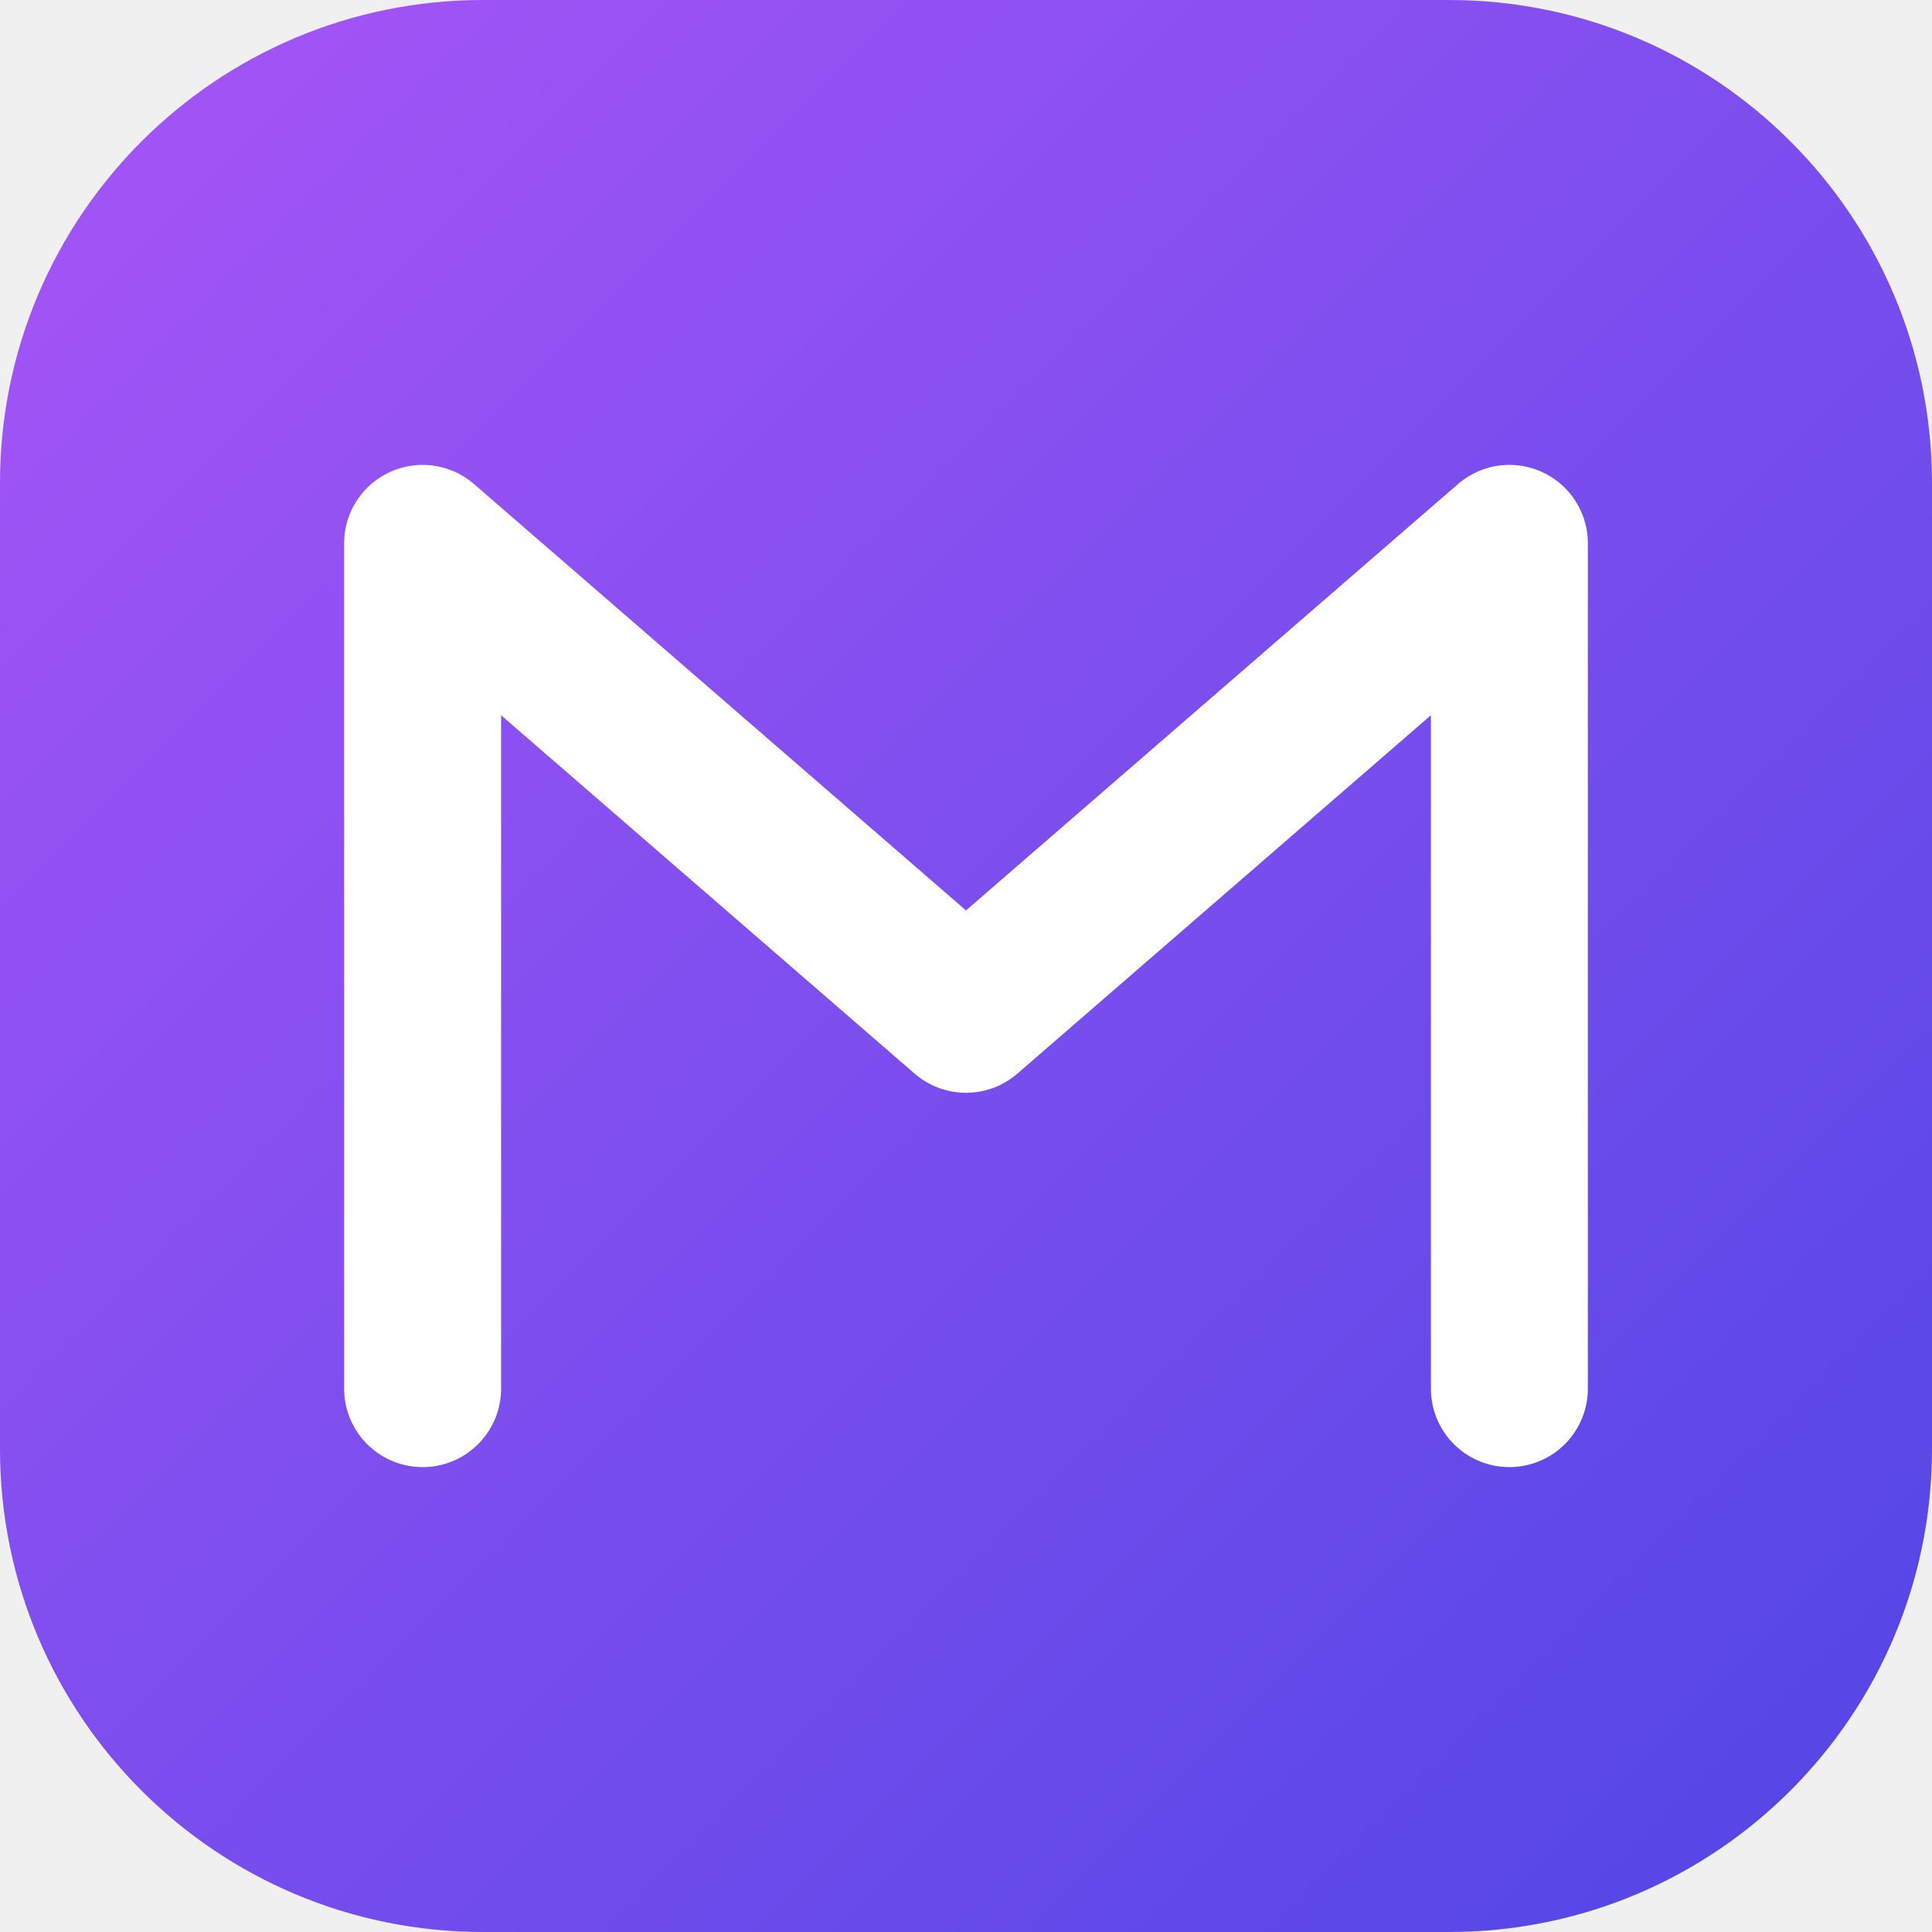
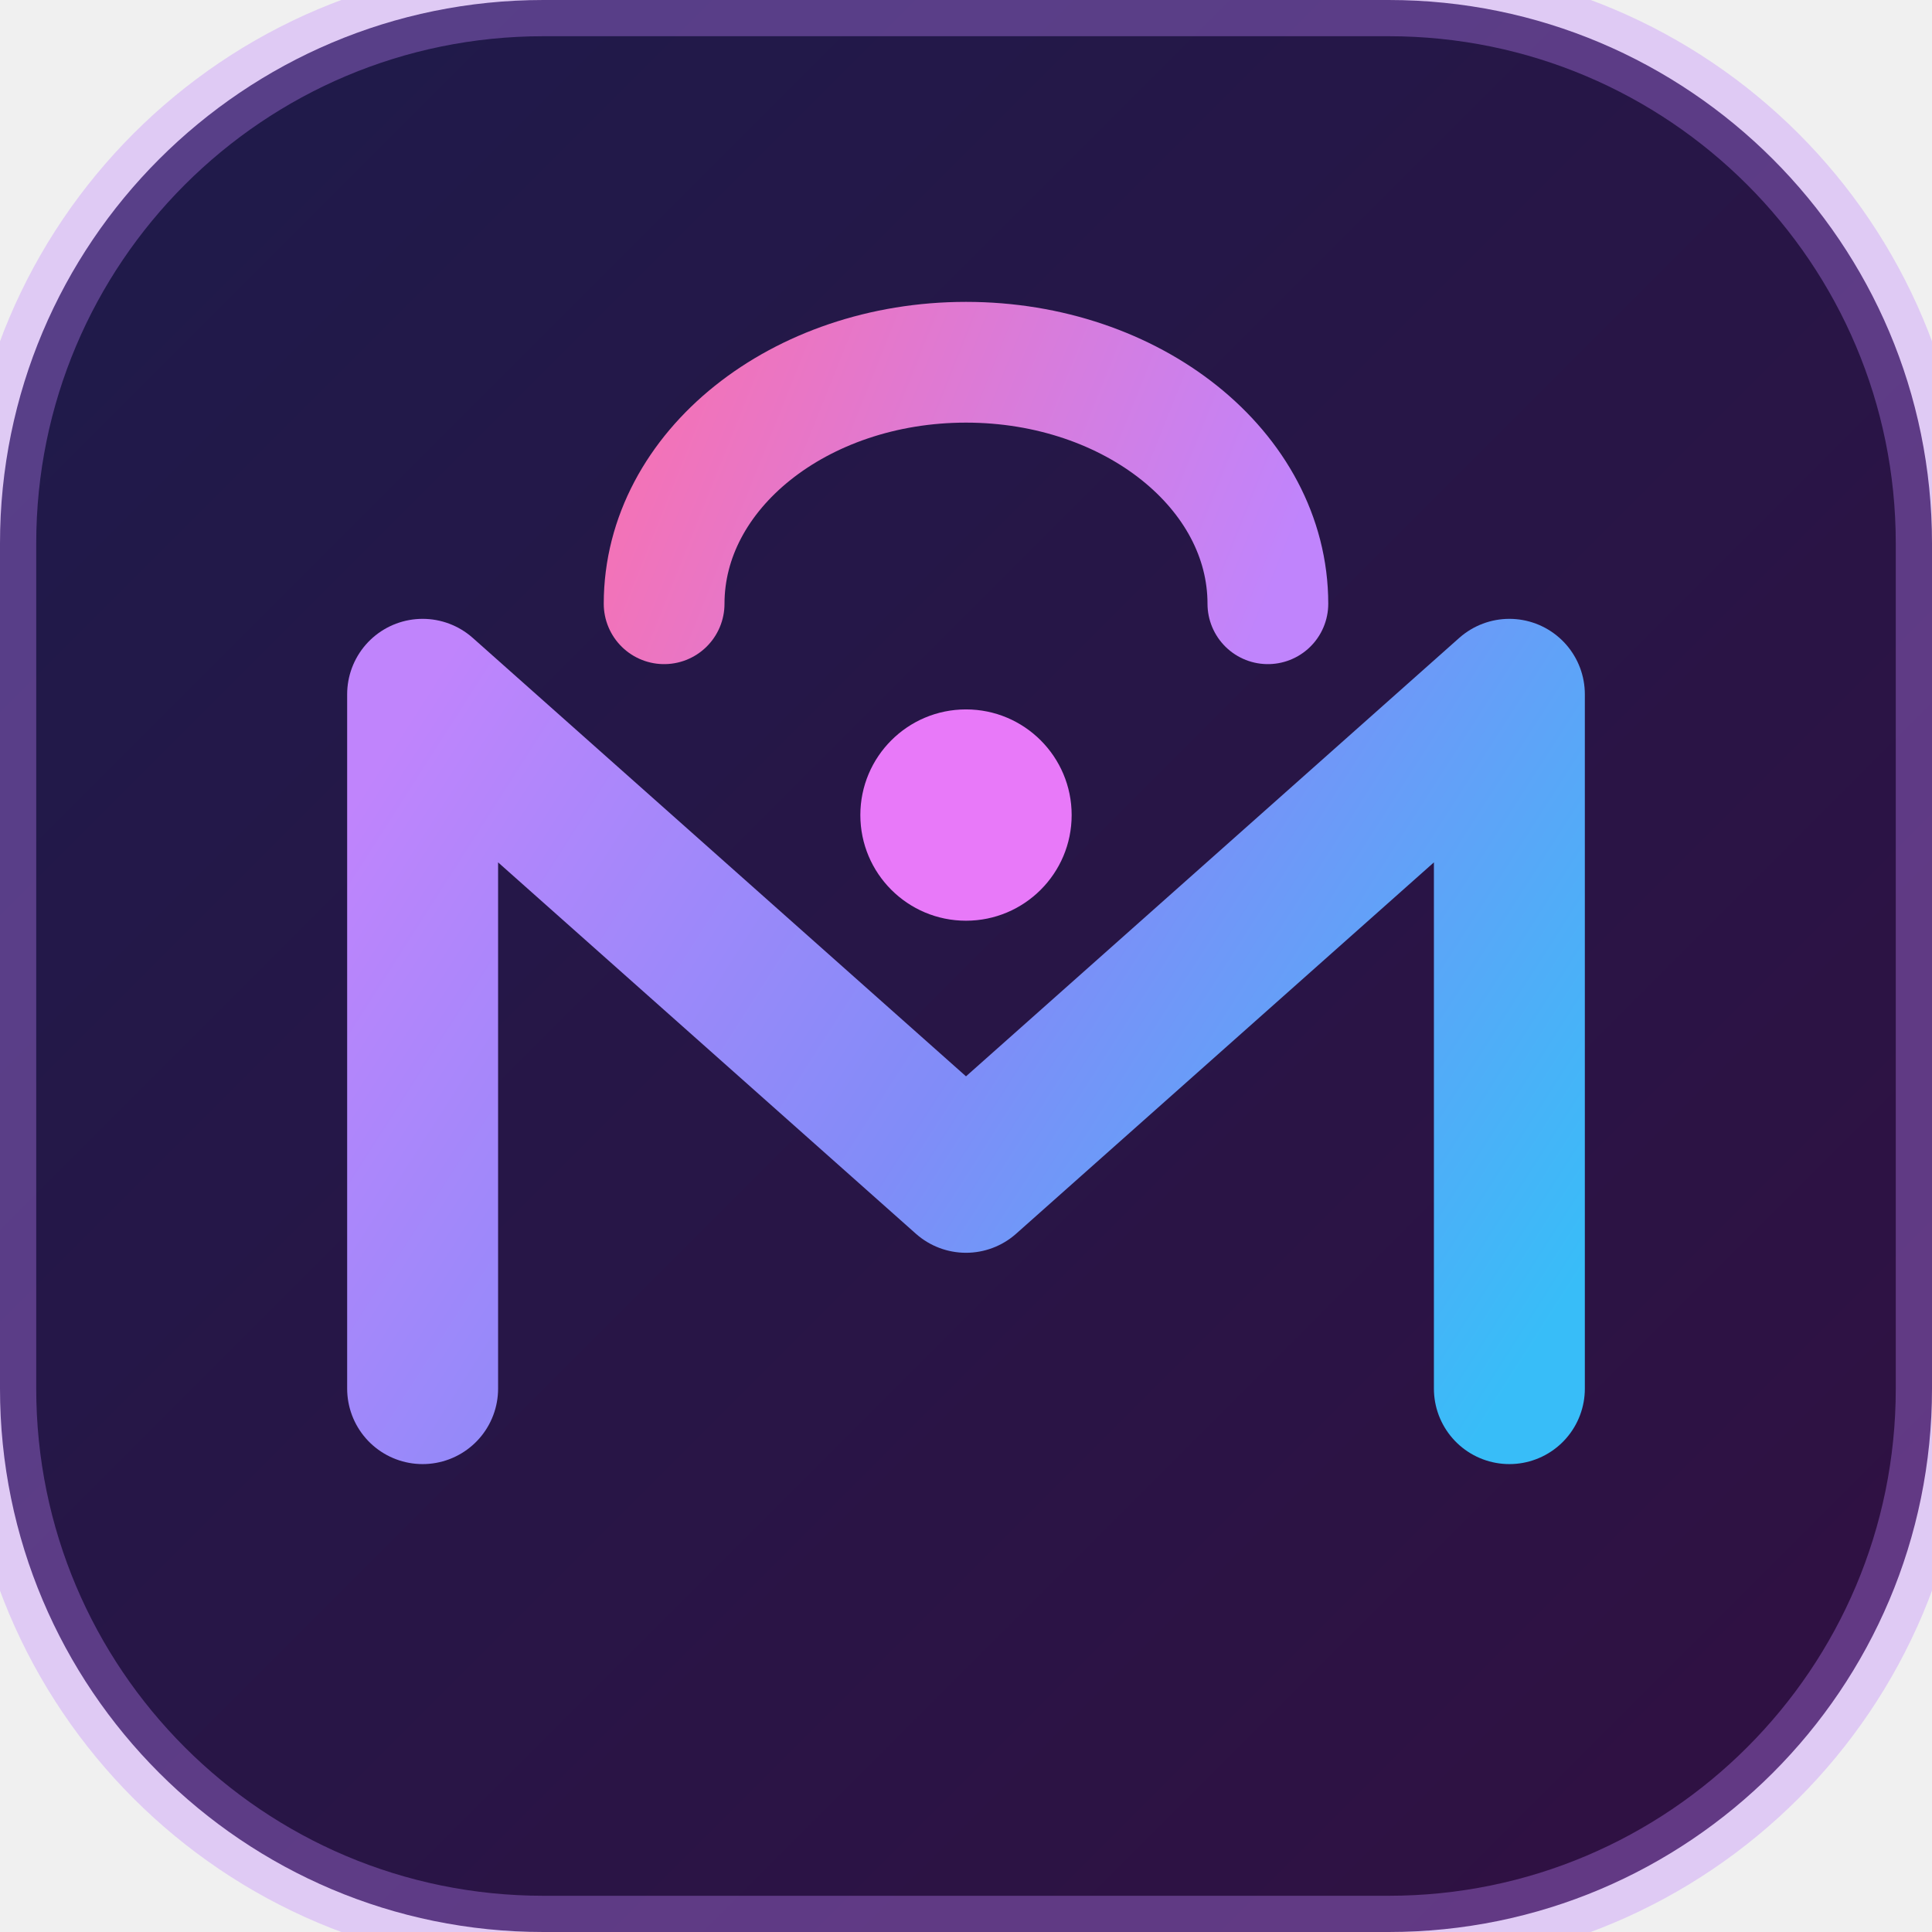
<svg xmlns="http://www.w3.org/2000/svg" viewBox="0 0 32 32" fill="none">
-   <rect width="32" height="32" rx="8" fill="url(#grad)" />
-   <path d="M7 23V9l9 7.8L25 9v14" stroke="#ffffff" stroke-width="2.6" stroke-linecap="round" stroke-linejoin="round" />
+   <rect width="32" height="32" rx="9" fill="url(#bg-grad)" stroke="rgba(192, 132, 252, 0.35)" stroke-width="1.2" />
+   <path d="M7 23V11.5L16 19.5L25 11.5V23" stroke="url(#mem-grad-1)" stroke-width="2.5" stroke-linecap="round" stroke-linejoin="round" />
+   <path d="M11 10C11 7.79 13.24 6 16 6C18.76 6 21 7.79 21 10" stroke="url(#mem-grad-2)" stroke-width="2" stroke-linecap="round" />
+   <circle cx="16" cy="13.5" r="1.75" fill="#e879f9" />
  <defs>
-     <linearGradient id="grad" x1="0" y1="0" x2="32" y2="32" gradientUnits="userSpaceOnUse">
-       <stop stop-color="#a855f7" />
-       <stop offset="1" stop-color="#4f46e5" />
+     <linearGradient id="bg-grad" x1="0" y1="0" x2="32" y2="32" gradientUnits="userSpaceOnUse">
+       <stop stop-color="#1e1b4b" />
+       <stop offset="1" stop-color="#311042" />
+     </linearGradient>
+     <linearGradient id="mem-grad-1" x1="7" y1="11.5" x2="25" y2="23" gradientUnits="userSpaceOnUse">
+       <stop stop-color="#c084fc" />
+       <stop offset="0.5" stop-color="#818cf8" />
+       <stop offset="1" stop-color="#38bdf8" />
+     </linearGradient>
+     <linearGradient id="mem-grad-2" x1="11" y1="6" x2="21" y2="10" gradientUnits="userSpaceOnUse">
+       <stop stop-color="#f472b6" />
+       <stop offset="1" stop-color="#c084fc" />
    </linearGradient>
  </defs>
</svg>
